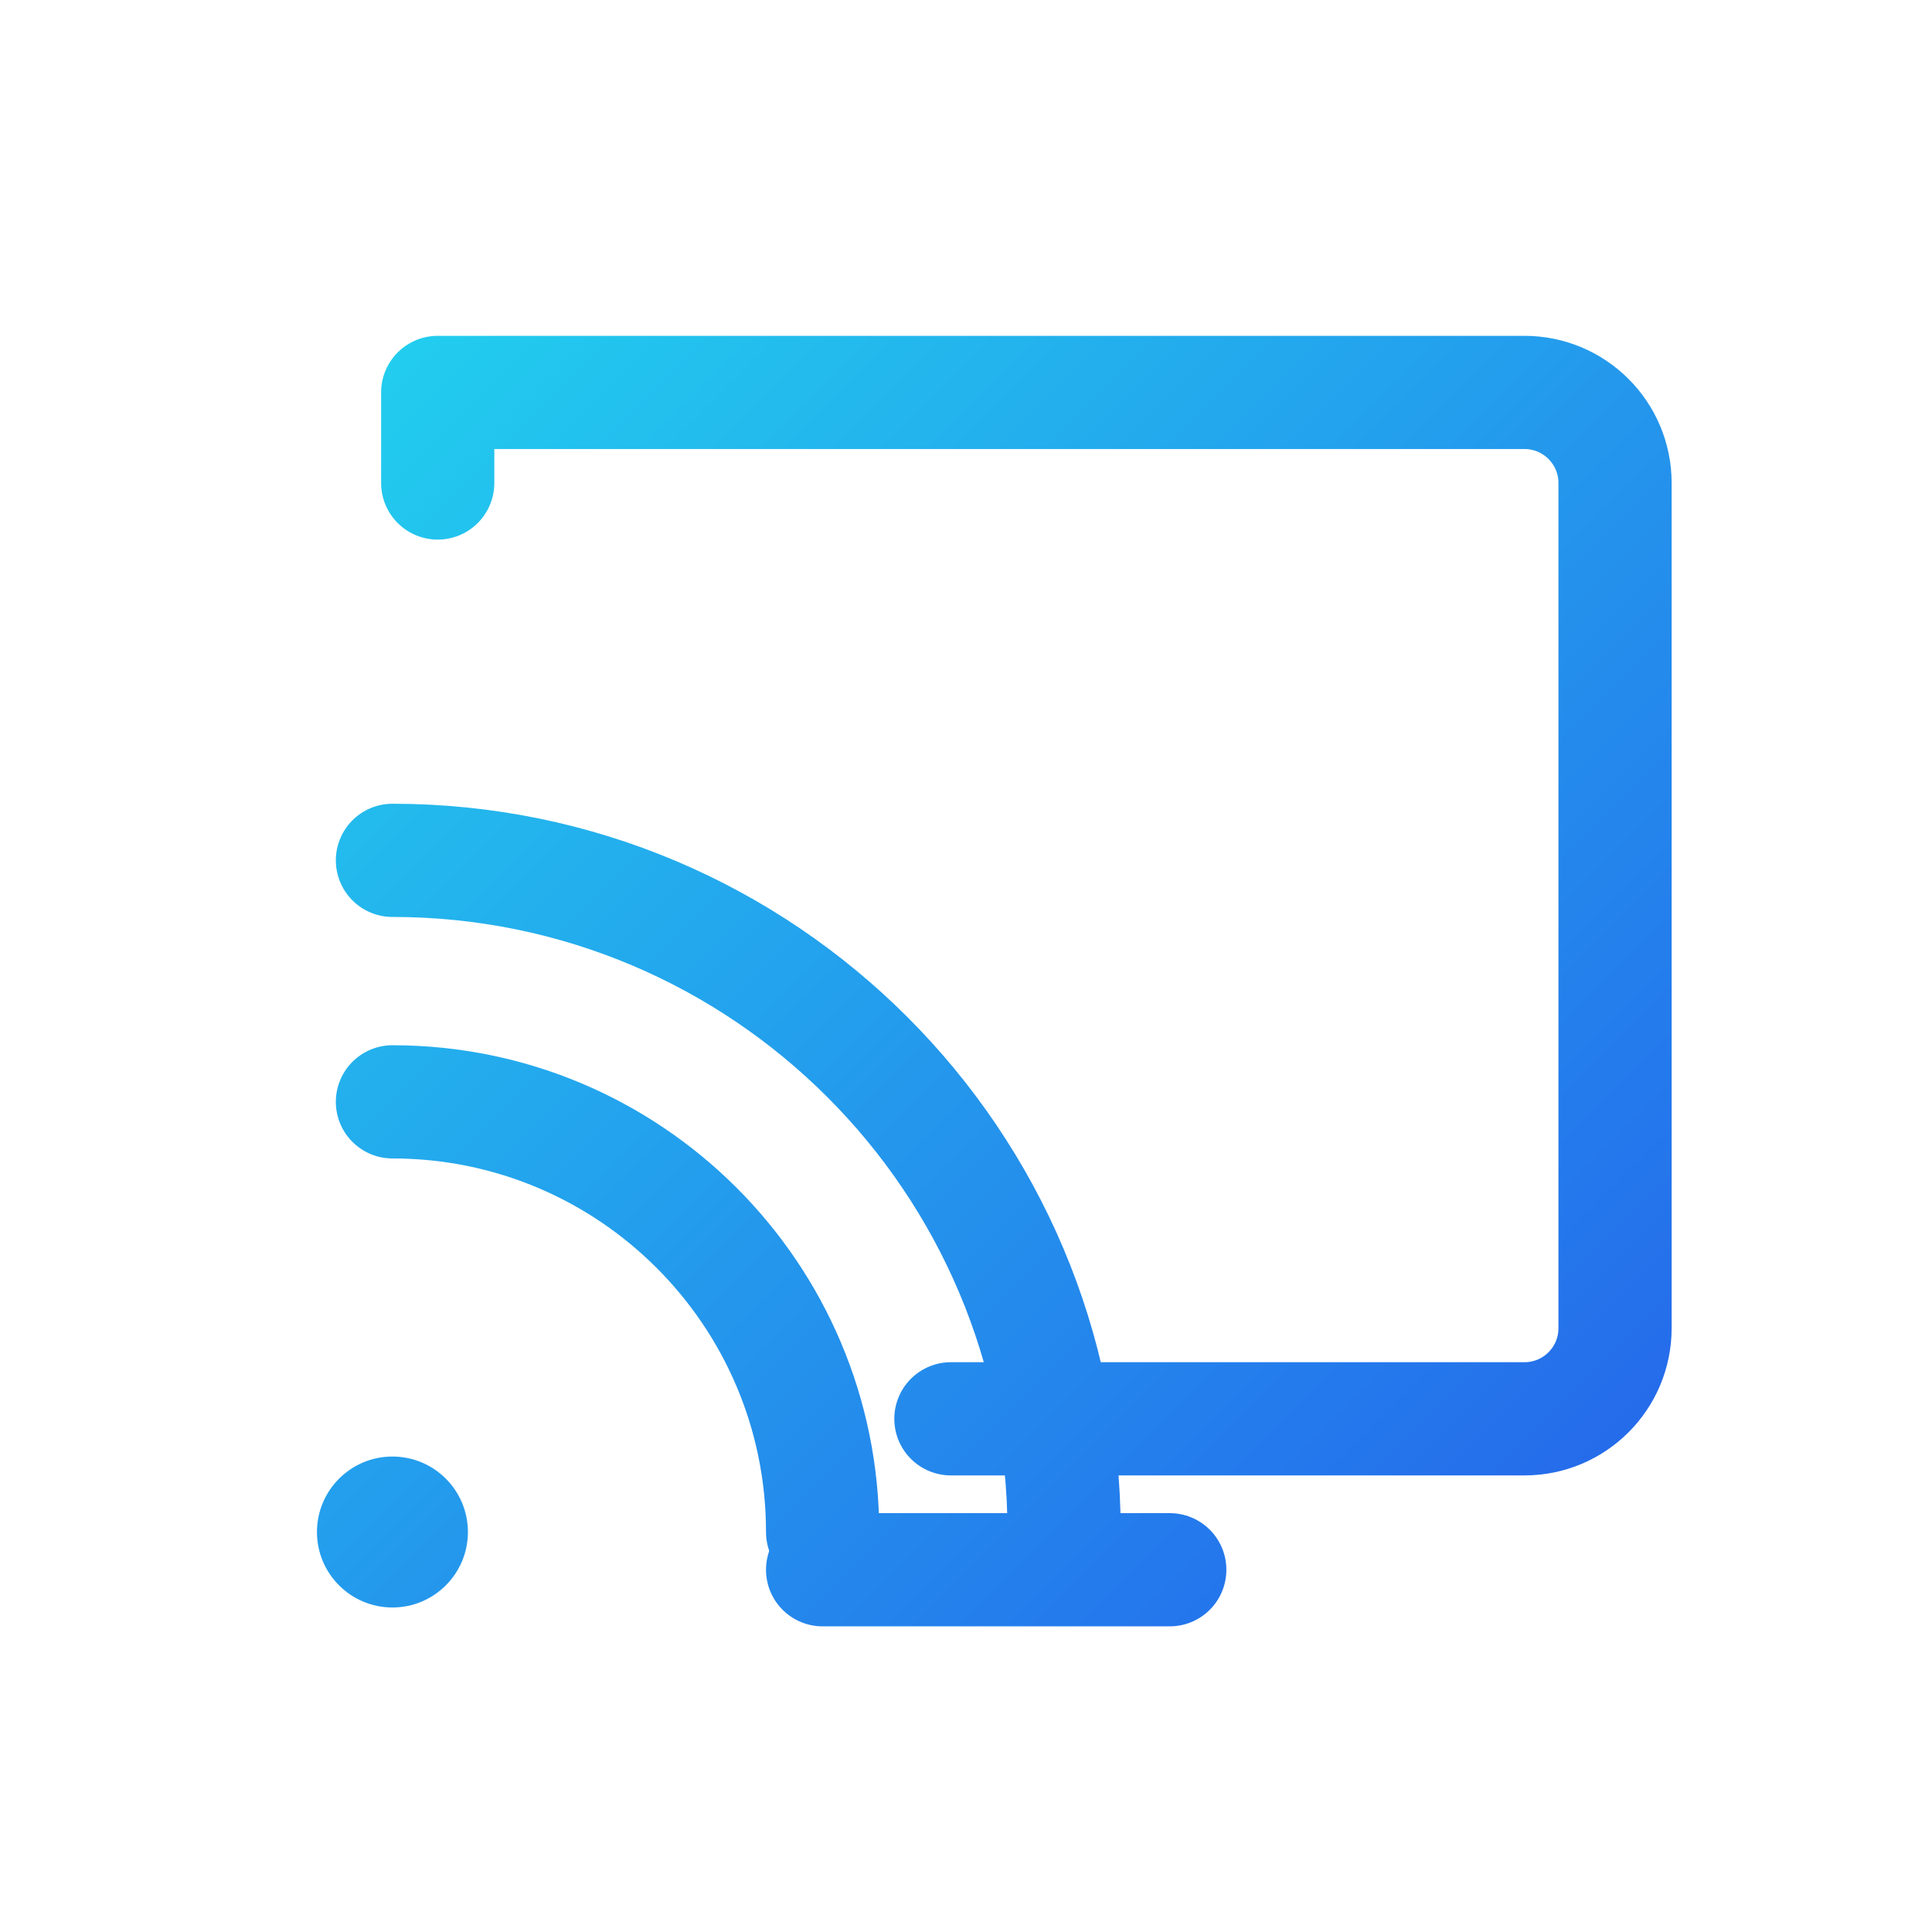
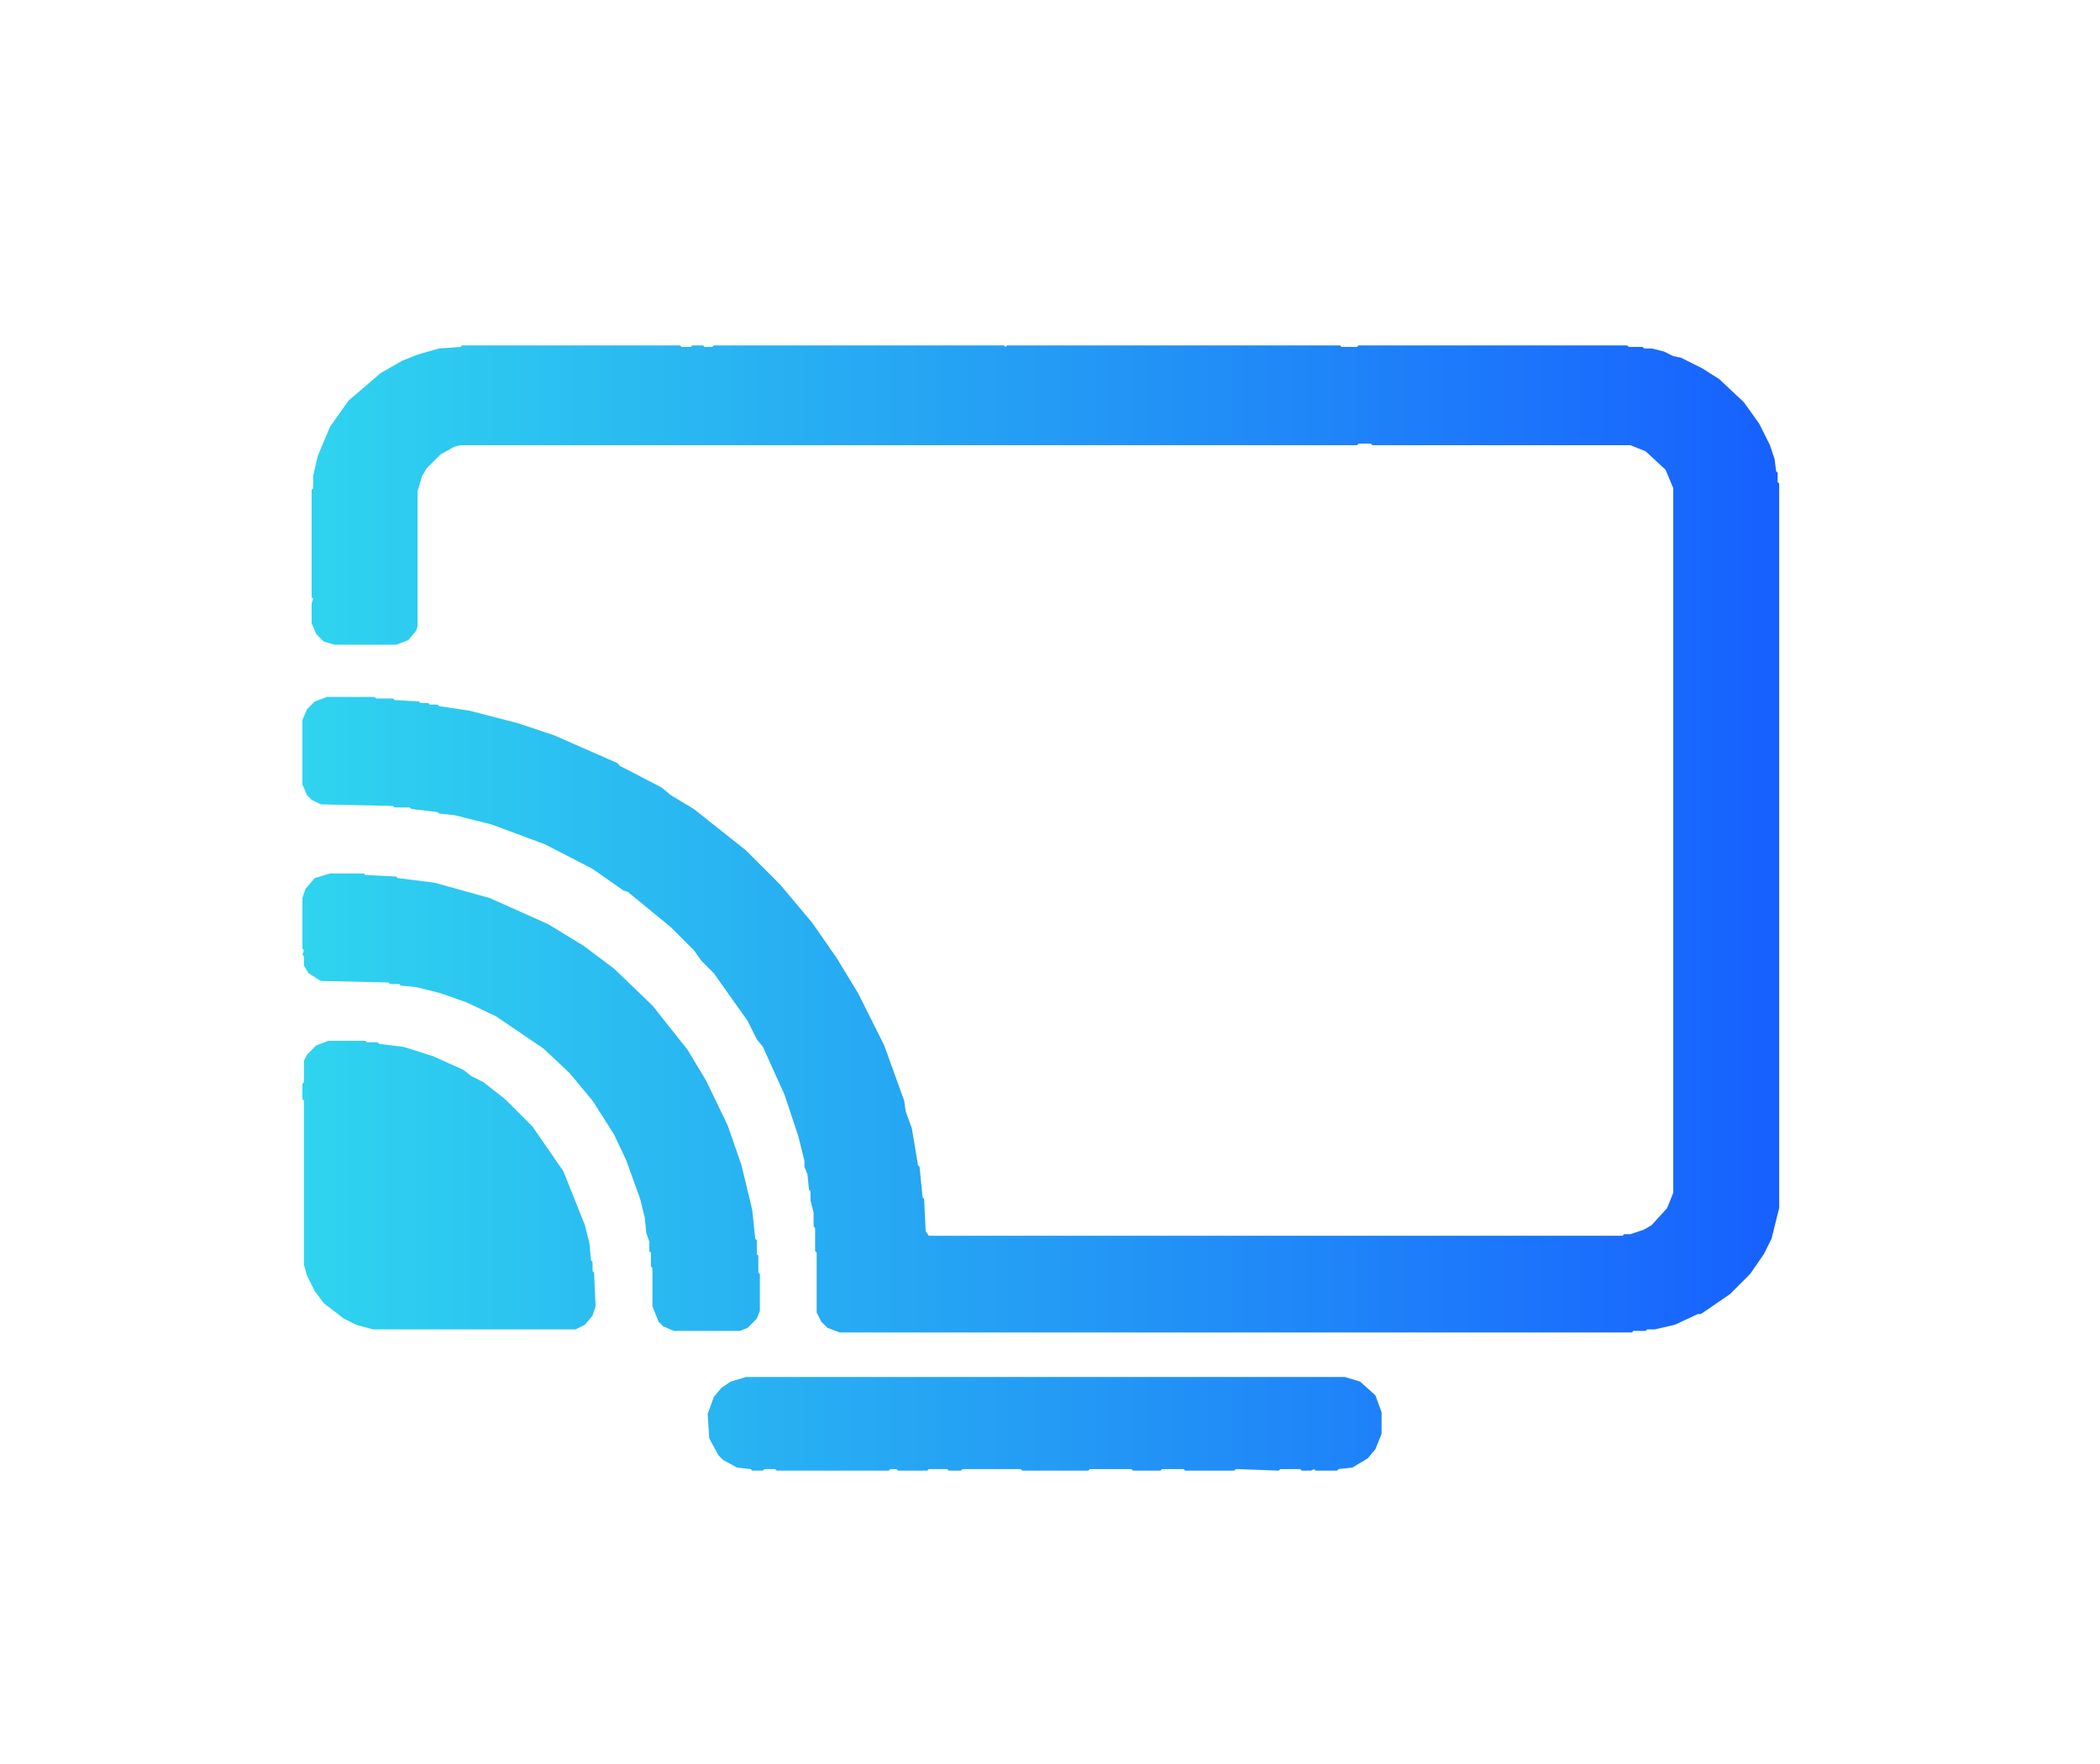
- <svg xmlns="http://www.w3.org/2000/svg" width="512" height="512" viewBox="0 0 512 512">
+ <svg xmlns="http://www.w3.org/2000/svg" width="1368" height="1149" viewBox="0 0 1368 1149">
  <defs>
-     <linearGradient id="blue" x1="80" y1="80" x2="432" y2="432" gradientUnits="userSpaceOnUse">
-       <stop offset="0" stop-color="#22D3EE" />
-       <stop offset="1" stop-color="#2563EB" />
+     <linearGradient id="logoGradient" x1="197" y1="575" x2="1160" y2="575" gradientUnits="userSpaceOnUse">
+       <stop offset="0" stop-color="#2fd4ef" />
+       <stop offset="0.50" stop-color="#249cf4" />
+       <stop offset="1" stop-color="#1760ff" />
    </linearGradient>
  </defs>
-   <g fill="none" stroke="url(#blue)" stroke-width="30" stroke-linecap="round" stroke-linejoin="round">
-     <path d="M116 128V104H404C417.255 104 428 114.745 428 128V352C428 365.255 417.255 376 404 376H252" />
-     <path d="M218 416H310" />
-     <path d="M104 292C166.96 292 218 343.04 218 406" />
-     <path d="M104 228C202.307 228 282 307.693 282 406" />
-   </g>
-   <circle cx="104" cy="406" r="20" fill="url(#blue)" />
+   <path d="M 461 921 L 462 937 L 468 948 L 471 951 L 480 956 L 489 957 L 490 958 L 497 958 L 498 957 L 505 957 L 506 958 L 579 958 L 580 957 L 584 957 L 585 958 L 604 958 L 605 957 L 617 957 L 618 958 L 626 958 L 627 957 L 665 957 L 666 958 L 709 958 L 710 957 L 737 957 L 738 958 L 756 958 L 757 957 L 771 957 L 772 958 L 804 958 L 805 957 L 833 958 L 834 957 L 847 957 L 848 958 L 854 958 L 856 957 L 857 958 L 871 958 L 872 957 L 881 956 L 891 950 L 896 944 L 900 934 L 900 920 L 896 909 L 886 900 L 876 897 L 486 897 L 476 900 L 470 904 L 465 910 Z M 206 681 L 200 687 L 198 691 L 198 705 L 197 706 L 197 716 L 198 717 L 198 824 L 200 831 L 205 841 L 211 849 L 224 859 L 232 863 L 243 866 L 375 866 L 381 863 L 386 857 L 388 851 L 387 829 L 386 828 L 386 822 L 385 821 L 384 810 L 381 798 L 367 763 L 347 734 L 329 716 L 315 705 L 307 701 L 302 697 L 282 688 L 263 682 L 247 680 L 246 679 L 239 679 L 238 678 L 214 678 Z M 205 572 L 199 579 L 197 585 L 197 618 L 198 619 L 197 622 L 198 623 L 198 629 L 201 634 L 209 639 L 253 640 L 254 641 L 260 641 L 261 642 L 271 643 L 287 647 L 304 653 L 323 662 L 354 683 L 371 699 L 386 717 L 400 739 L 408 756 L 417 781 L 420 793 L 421 803 L 423 809 L 423 815 L 424 816 L 424 825 L 425 826 L 425 851 L 429 861 L 432 864 L 439 867 L 482 867 L 487 865 L 493 859 L 495 854 L 495 830 L 494 829 L 494 818 L 493 817 L 493 808 L 492 807 L 490 788 L 483 759 L 474 733 L 460 704 L 448 684 L 425 655 L 400 631 L 380 616 L 357 602 L 319 585 L 283 575 L 259 572 L 258 571 L 238 570 L 237 569 L 215 569 Z M 215 278 L 207 297 L 204 310 L 204 318 L 203 319 L 203 389 L 204 390 L 203 393 L 203 406 L 206 413 L 211 418 L 218 420 L 258 420 L 266 417 L 271 411 L 272 408 L 272 320 L 275 310 L 278 305 L 287 296 L 296 291 L 300 290 L 884 290 L 885 289 L 893 289 L 894 290 L 1062 290 L 1072 294 L 1085 306 L 1090 318 L 1090 777 L 1086 787 L 1076 798 L 1071 801 L 1062 804 L 1058 804 L 1057 805 L 605 805 L 603 802 L 602 781 L 601 780 L 599 760 L 598 759 L 594 735 L 590 724 L 589 717 L 576 681 L 559 647 L 545 624 L 529 601 L 508 576 L 486 554 L 452 527 L 437 518 L 431 513 L 404 499 L 402 497 L 361 479 L 337 471 L 306 463 L 286 460 L 285 459 L 280 459 L 279 458 L 274 458 L 273 457 L 257 456 L 256 455 L 245 455 L 244 454 L 213 454 L 205 457 L 200 462 L 197 469 L 197 511 L 200 518 L 203 521 L 209 524 L 256 525 L 257 526 L 267 526 L 268 527 L 285 529 L 286 530 L 296 531 L 320 537 L 355 550 L 386 566 L 406 580 L 409 581 L 437 604 L 452 619 L 457 626 L 465 634 L 487 665 L 493 677 L 497 682 L 511 713 L 520 740 L 524 756 L 524 760 L 526 765 L 527 775 L 528 776 L 528 782 L 530 790 L 530 799 L 531 800 L 531 815 L 532 816 L 532 855 L 535 861 L 539 865 L 547 868 L 1063 868 L 1064 867 L 1072 867 L 1073 866 L 1078 866 L 1091 863 L 1106 856 L 1108 856 L 1127 843 L 1140 830 L 1149 817 L 1154 807 L 1159 787 L 1159 315 L 1158 314 L 1158 308 L 1157 307 L 1156 299 L 1153 290 L 1146 276 L 1136 262 L 1120 247 L 1109 240 L 1095 233 L 1090 232 L 1084 229 L 1076 227 L 1071 227 L 1070 226 L 1061 226 L 1060 225 L 885 225 L 884 226 L 874 226 L 873 225 L 656 225 L 655 226 L 654 225 L 465 225 L 464 226 L 459 226 L 458 225 L 451 225 L 450 226 L 444 226 L 443 225 L 301 225 L 300 226 L 286 227 L 272 231 L 262 235 L 248 243 L 227 261 Z" fill="url(#logoGradient)" fill-rule="evenodd" clip-rule="evenodd" />
</svg>
